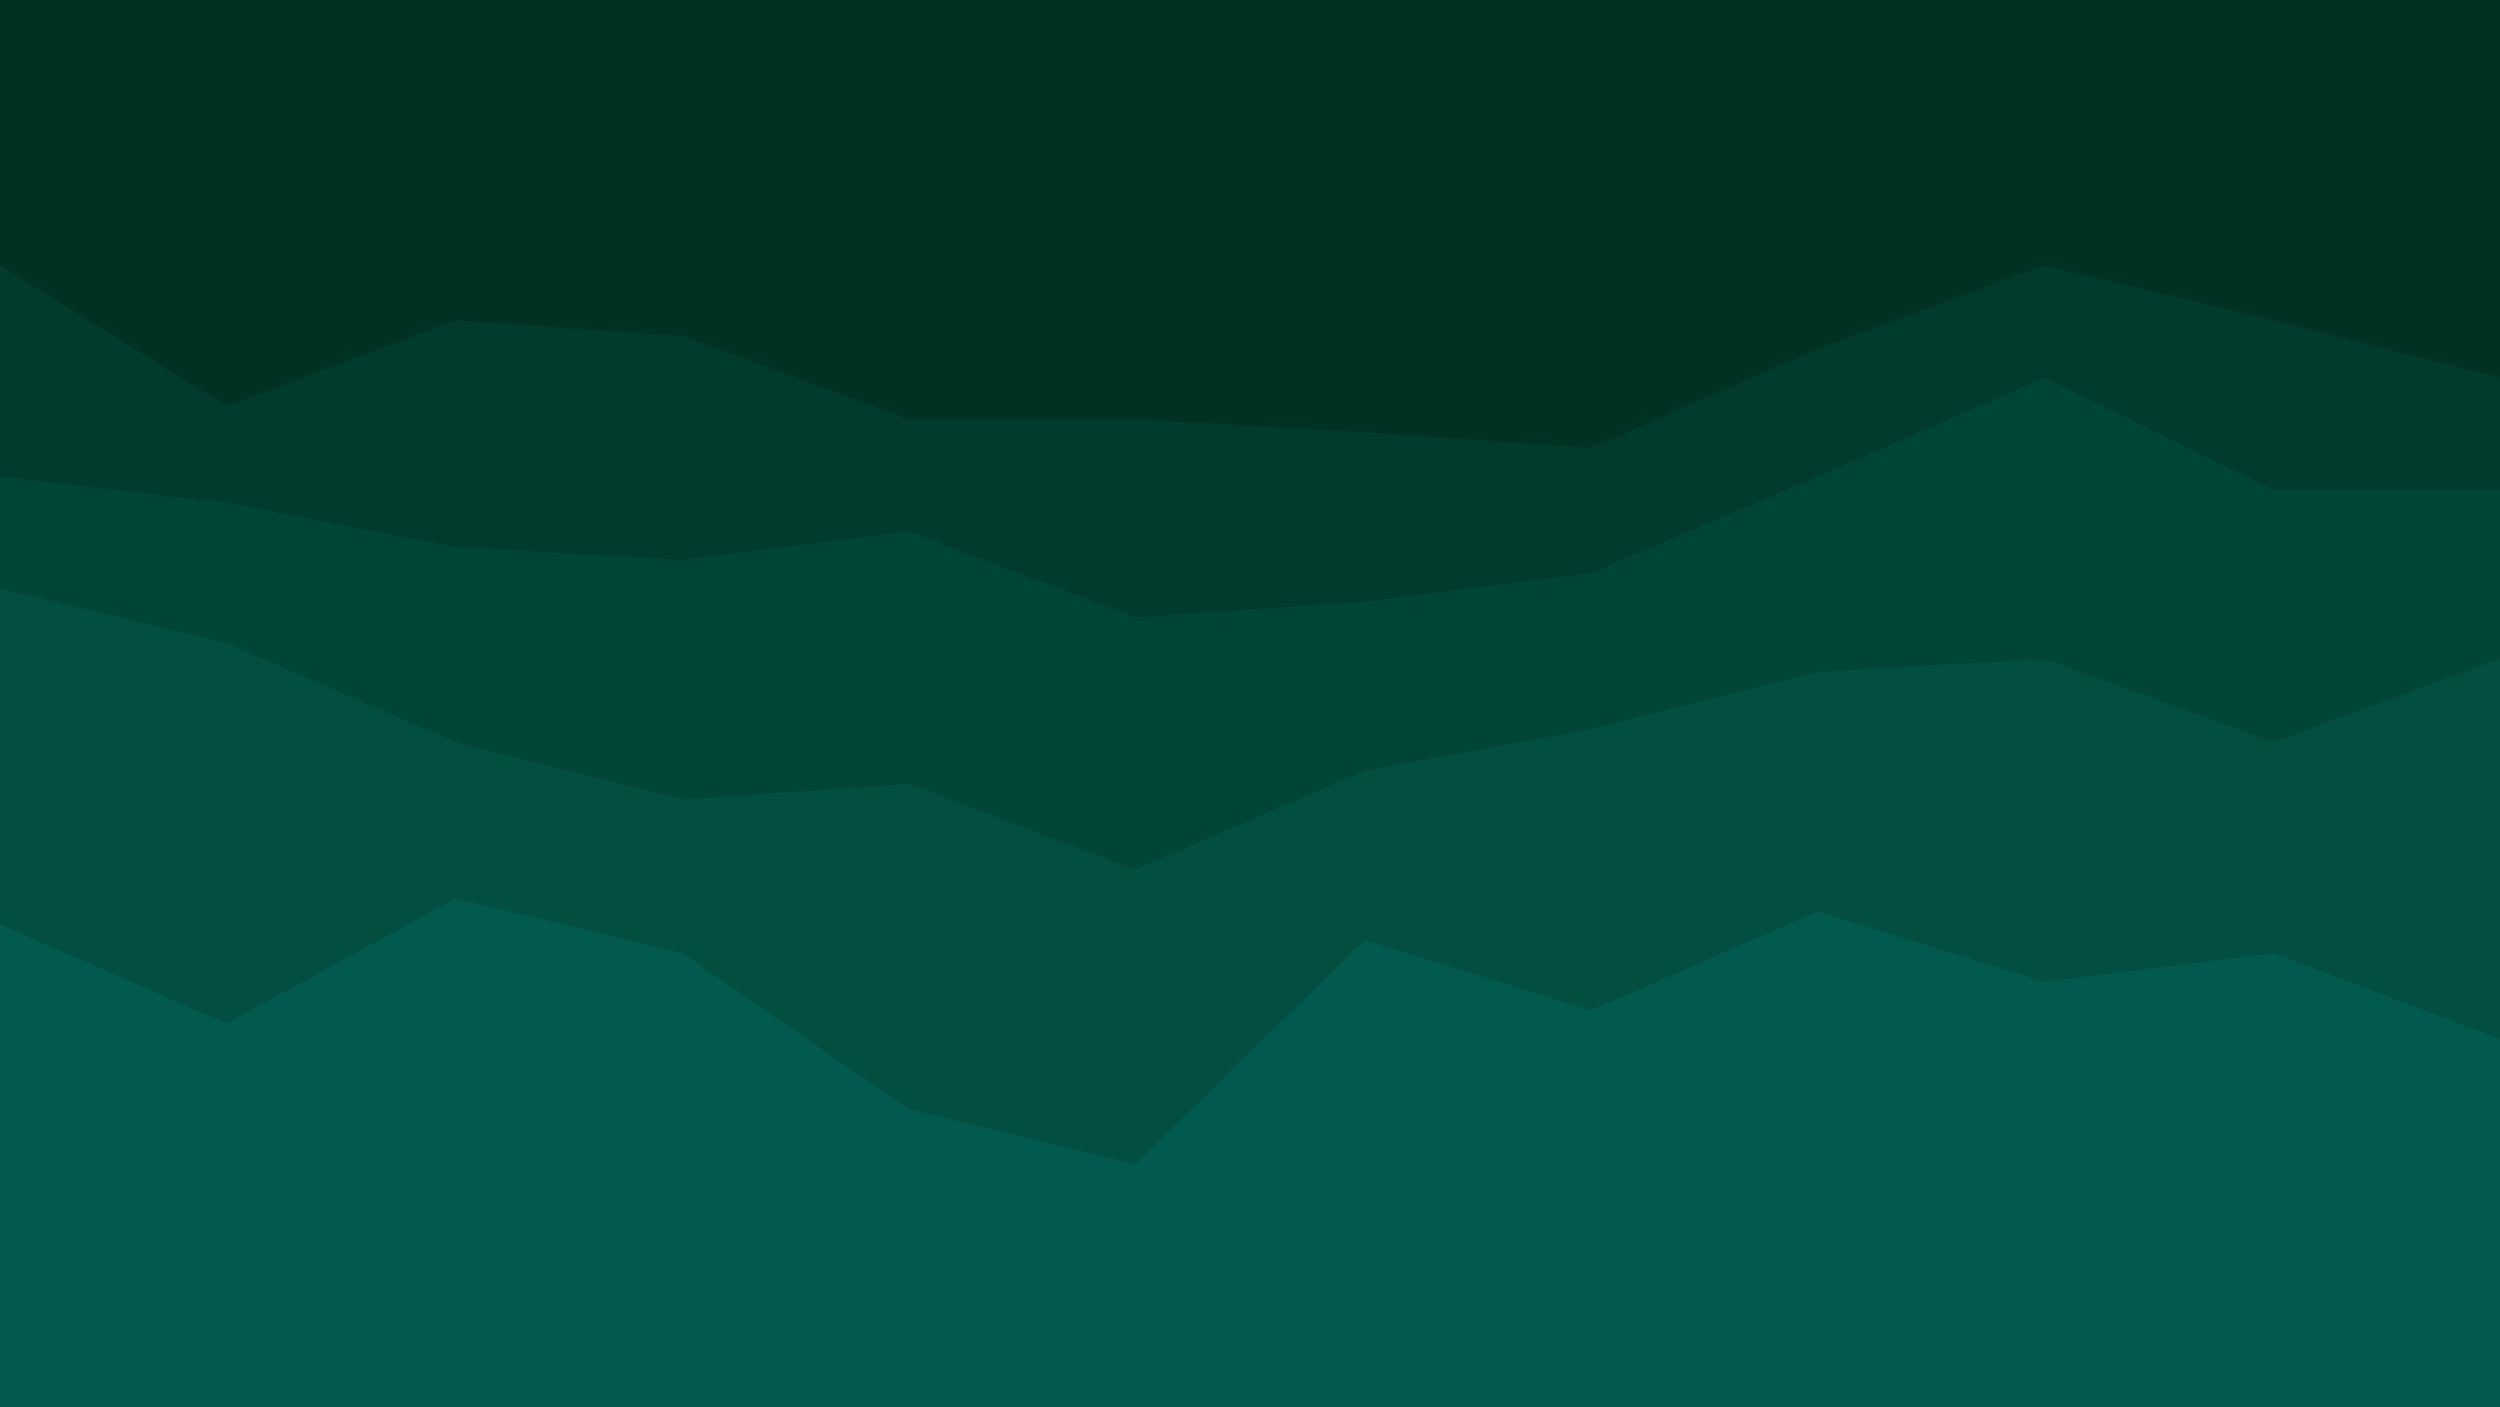
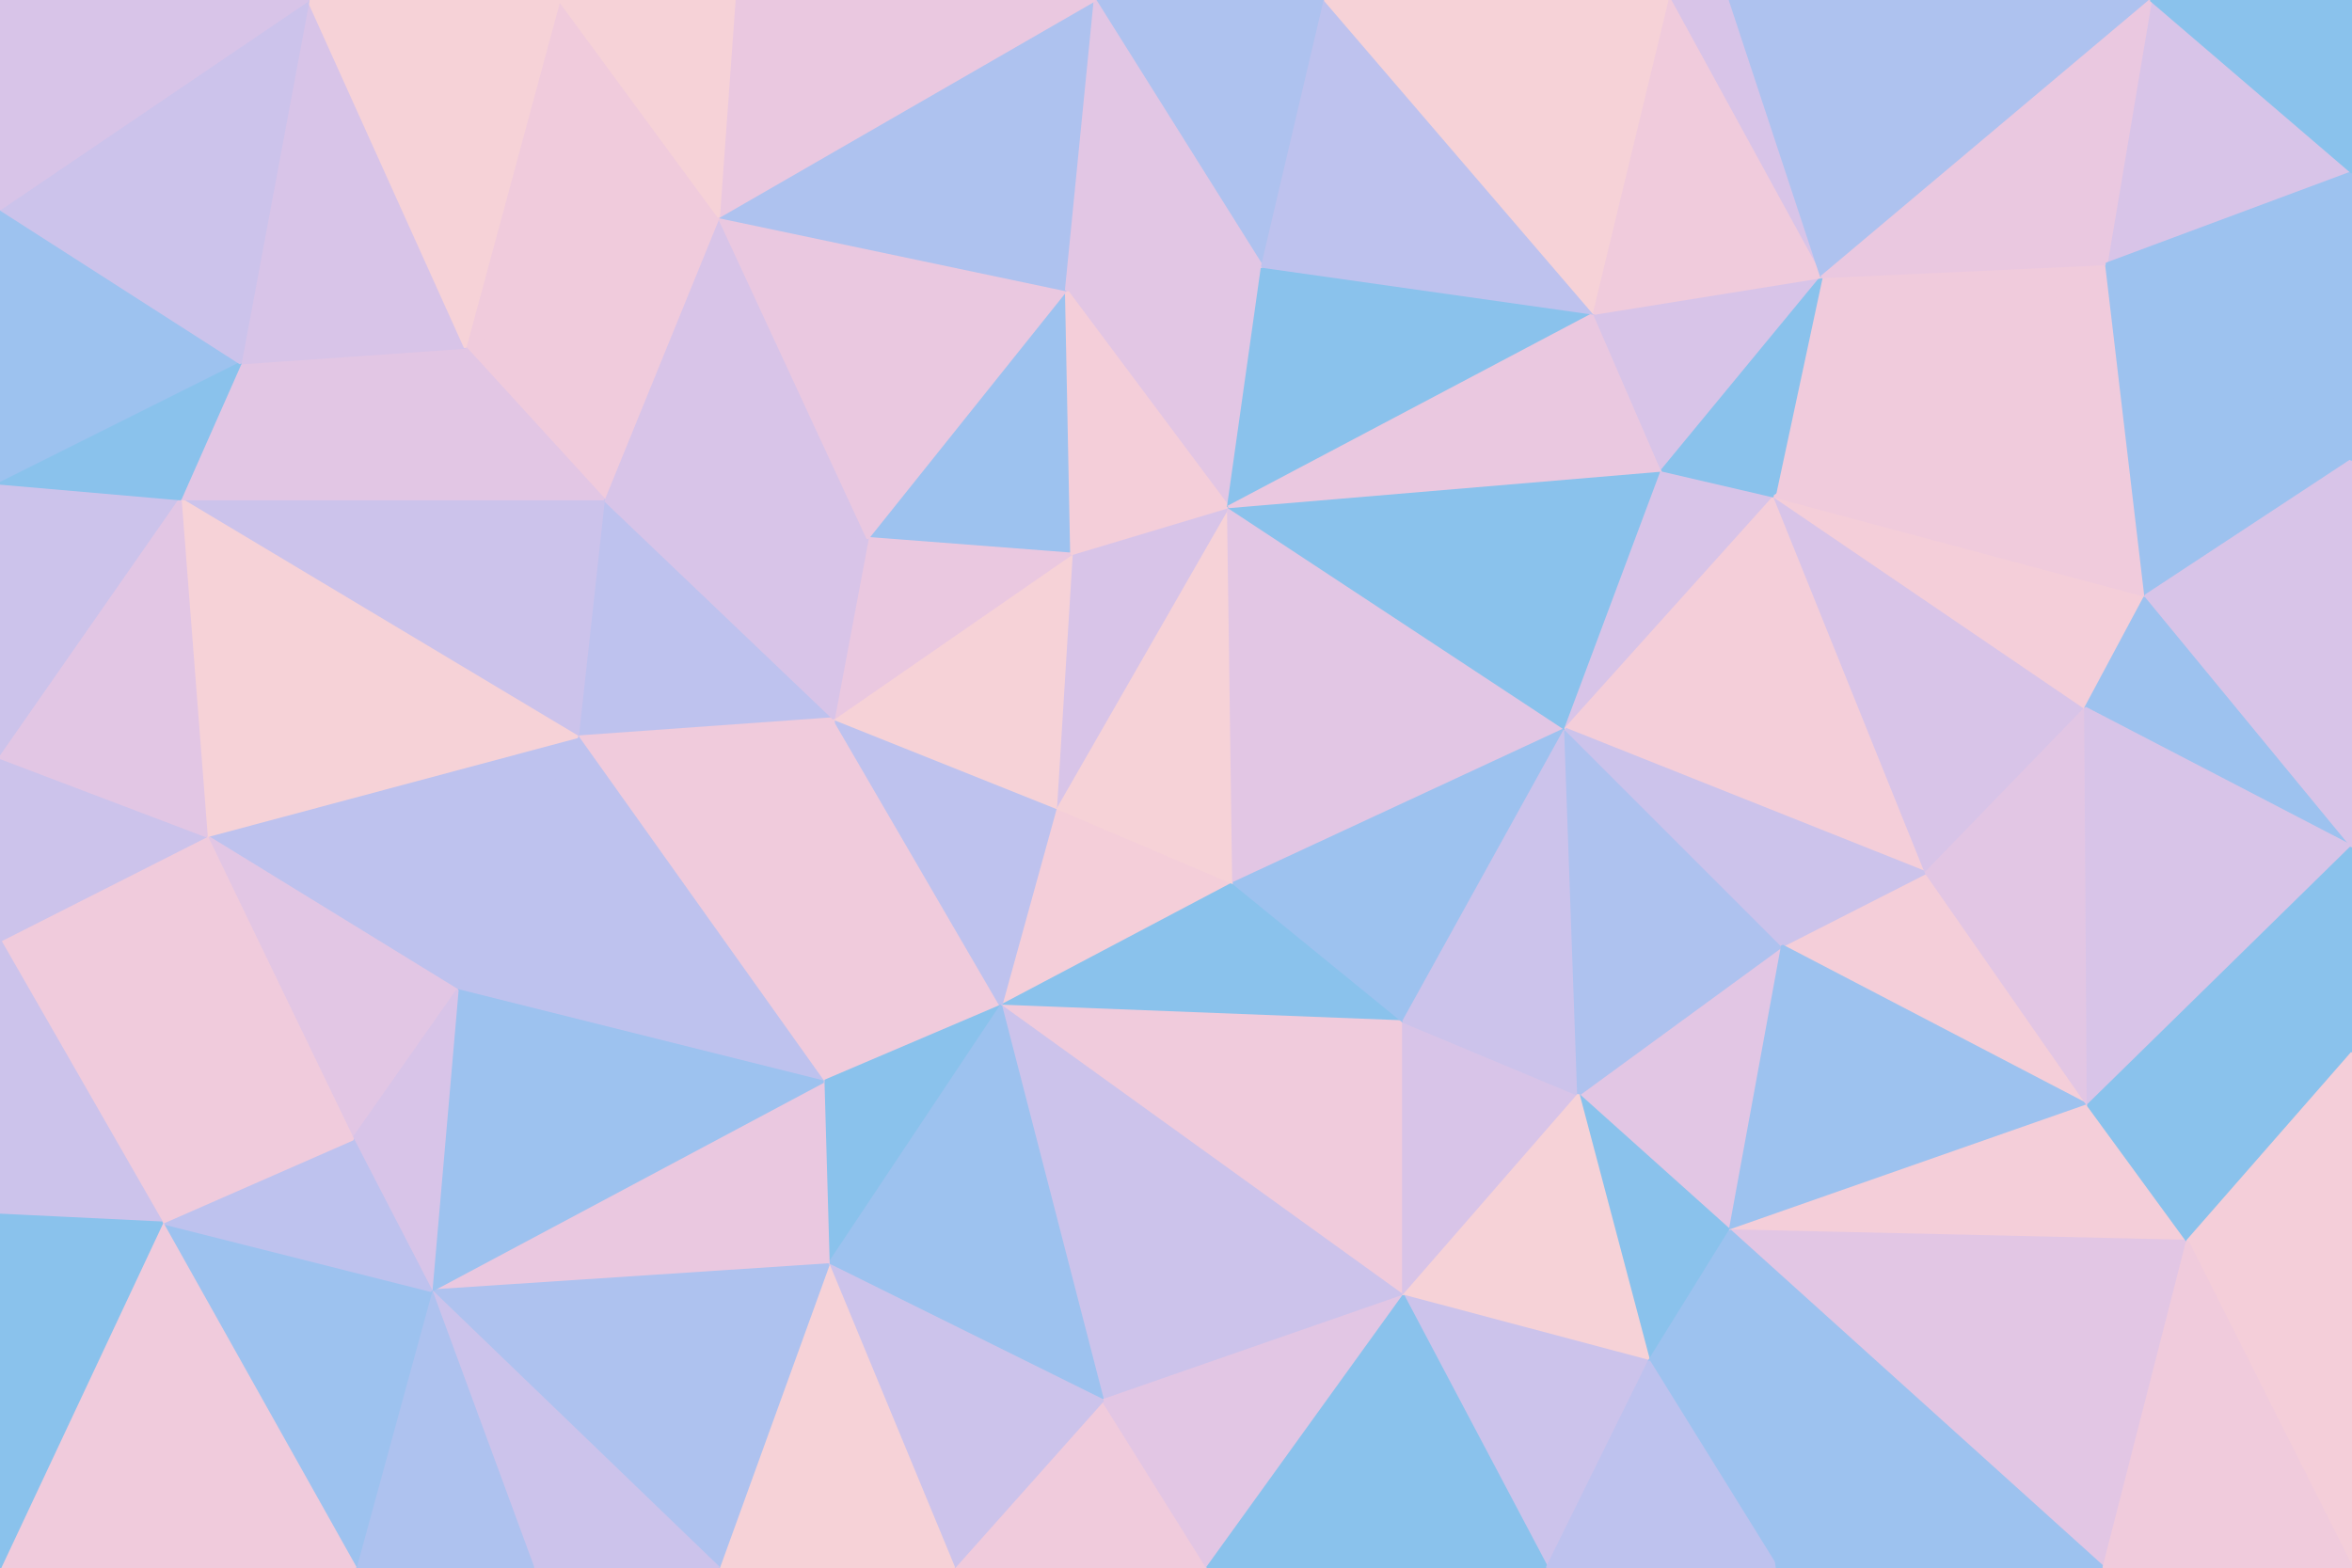
- <svg xmlns="http://www.w3.org/2000/svg" id="visual" viewBox="0 0 960 540" width="960" height="540" version="1.1">
-   <path d="M0 104L87 158L175 125L262 131L349 163L436 163L524 168L611 174L698 136L785 104L873 125L960 147L960 0L873 0L785 0L698 0L611 0L524 0L436 0L349 0L262 0L175 0L87 0L0 0Z" fill="#003223" />
-   <path d="M0 185L87 195L175 212L262 217L349 206L436 239L524 233L611 222L698 185L785 147L873 190L960 190L960 145L873 123L785 102L698 134L611 172L524 166L436 161L349 161L262 129L175 123L87 156L0 102Z" fill="#013b2d" />
-   <path d="M0 228L87 249L175 287L262 309L349 303L436 336L524 298L611 282L698 260L785 255L873 287L960 255L960 188L873 188L785 145L698 183L611 220L524 231L436 237L349 204L262 215L175 210L87 193L0 183Z" fill="#014537" />
-   <path d="M0 357L87 395L175 347L262 368L349 428L436 449L524 363L611 390L698 352L785 379L873 368L960 401L960 253L873 285L785 253L698 258L611 280L524 296L436 334L349 301L262 307L175 285L87 247L0 226Z" fill="#024f42" />
-   <path d="M0 541L87 541L175 541L262 541L349 541L436 541L524 541L611 541L698 541L785 541L873 541L960 541L960 399L873 366L785 377L698 350L611 388L524 361L436 447L349 426L262 366L175 345L87 393L0 355Z" fill="#02594e" />
+ <svg xmlns="http://www.w3.org/2000/svg" id="visual" viewBox="0 0 900 600" width="900" height="600" version="1.1">
+   <g stroke-width="1" stroke-linejoin="bevel">
+     <path d="M472 338L404 309L383 385Z" fill="#f4ced9" stroke="#f4ced9" />
+     <path d="M383 385L537 391L472 338Z" fill="#8ac2ec" stroke="#8ac2ec" />
+     <path d="M319 275L315 414L383 385Z" fill="#f0cbdc" stroke="#f0cbdc" />
+     <path d="M383 385L537 496L537 391Z" fill="#f0cbdc" stroke="#f0cbdc" />
+     <path d="M404 309L319 275L383 385Z" fill="#bec2ee" stroke="#bec2ee" />
+     <path d="M470 194L404 309L472 338Z" fill="#f6d2d7" stroke="#f6d2d7" />
+     <path d="M470 194L410 212L404 309Z" fill="#d8c4e8" stroke="#d8c4e8" />
+     <path d="M404 309L410 212L319 275Z" fill="#f6d2d7" stroke="#f6d2d7" />
+     <path d="M315 414L317 484L383 385Z" fill="#8ac2ec" stroke="#8ac2ec" />
+     <path d="M599 279L470 194L472 338Z" fill="#e2c6e4" stroke="#e2c6e4" />
+     <path d="M408 111L332 206L410 212Z" fill="#9dc2ef" stroke="#9dc2ef" />
+     <path d="M410 212L332 206L319 275Z" fill="#eac8e0" stroke="#eac8e0" />
+     <path d="M422 536L537 496L383 385Z" fill="#ccc3eb" stroke="#ccc3eb" />
+     <path d="M317 484L422 536L383 385Z" fill="#9dc2ef" stroke="#9dc2ef" />
+     <path d="M537 496L604 419L537 391Z" fill="#d8c4e8" stroke="#d8c4e8" />
+     <path d="M537 391L599 279L472 338Z" fill="#9dc2ef" stroke="#9dc2ef" />
+     <path d="M604 419L599 279L537 391Z" fill="#ccc3eb" stroke="#ccc3eb" />
+     <path d="M231 191L221 282L319 275Z" fill="#bec2ee" stroke="#bec2ee" />
+     <path d="M319 275L221 282L315 414Z" fill="#f0cbdc" stroke="#f0cbdc" />
+     <path d="M315 414L165 494L317 484Z" fill="#eac8e0" stroke="#eac8e0" />
+     <path d="M483 102L408 111L470 194Z" fill="#e2c6e4" stroke="#e2c6e4" />
+     <path d="M470 194L408 111L410 212Z" fill="#f4ced9" stroke="#f4ced9" />
+     <path d="M332 206L231 191L319 275Z" fill="#d8c4e8" stroke="#d8c4e8" />
+     <path d="M365 600L462 600L422 536Z" fill="#f0cbdc" stroke="#f0cbdc" />
+     <path d="M422 536L462 600L537 496Z" fill="#e2c6e4" stroke="#e2c6e4" />
+     <path d="M662 471L682 362L604 419Z" fill="#e2c6e4" stroke="#e2c6e4" />
+     <path d="M221 282L175 379L315 414Z" fill="#bec2ee" stroke="#bec2ee" />
+     <path d="M317 484L365 600L422 536Z" fill="#ccc3eb" stroke="#ccc3eb" />
+     <path d="M275 600L365 600L317 484Z" fill="#f6d2d7" stroke="#f6d2d7" />
+     <path d="M275 83L231 191L332 206Z" fill="#d8c4e8" stroke="#d8c4e8" />
+     <path d="M221 282L79 320L175 379Z" fill="#bec2ee" stroke="#bec2ee" />
+     <path d="M662 471L604 419L631 521Z" fill="#8ac2ec" stroke="#8ac2ec" />
+     <path d="M604 419L682 362L599 279Z" fill="#aec2ef" stroke="#aec2ef" />
+     <path d="M610 120L483 102L470 194Z" fill="#8ac2ec" stroke="#8ac2ec" />
+     <path d="M636 180L470 194L599 279Z" fill="#8ac2ec" stroke="#8ac2ec" />
+     <path d="M631 521L604 419L537 496Z" fill="#f6d2d7" stroke="#f6d2d7" />
+     <path d="M592 600L631 521L537 496Z" fill="#ccc3eb" stroke="#ccc3eb" />
+     <path d="M679 190L636 180L599 279Z" fill="#d8c4e8" stroke="#d8c4e8" />
+     <path d="M165 494L275 600L317 484Z" fill="#aec2ef" stroke="#aec2ef" />
+     <path d="M175 379L165 494L315 414Z" fill="#9dc2ef" stroke="#9dc2ef" />
+     <path d="M462 600L592 600L537 496Z" fill="#8ac2ec" stroke="#8ac2ec" />
+     <path d="M631 521L680 600L662 471Z" fill="#9dc2ef" stroke="#9dc2ef" />
+     <path d="M636 180L610 120L470 194Z" fill="#eac8e0" stroke="#eac8e0" />
+     <path d="M79 320L135 436L175 379Z" fill="#e2c6e4" stroke="#e2c6e4" />
+     <path d="M175 379L135 436L165 494Z" fill="#d8c4e8" stroke="#d8c4e8" />
+     <path d="M737 334L679 190L599 279Z" fill="#f4ced9" stroke="#f4ced9" />
+     <path d="M636 180L697 106L610 120Z" fill="#d8c4e8" stroke="#d8c4e8" />
+     <path d="M408 111L275 83L332 206Z" fill="#eac8e0" stroke="#eac8e0" />
+     <path d="M419 0L275 83L408 111Z" fill="#aec2ef" stroke="#aec2ef" />
+     <path d="M799 423L737 334L682 362Z" fill="#f4ced9" stroke="#f4ced9" />
+     <path d="M682 362L737 334L599 279Z" fill="#ccc3eb" stroke="#ccc3eb" />
+     <path d="M799 423L682 362L662 471Z" fill="#9dc2ef" stroke="#9dc2ef" />
+     <path d="M165 494L204 600L275 600Z" fill="#ccc3eb" stroke="#ccc3eb" />
+     <path d="M136 600L204 600L165 494Z" fill="#aec2ef" stroke="#aec2ef" />
+     <path d="M275 83L178 133L231 191Z" fill="#f0cbdc" stroke="#f0cbdc" />
+     <path d="M231 191L69 191L221 282Z" fill="#ccc3eb" stroke="#ccc3eb" />
+     <path d="M69 191L79 320L221 282Z" fill="#f6d2d7" stroke="#f6d2d7" />
+     <path d="M62 468L136 600L165 494Z" fill="#9dc2ef" stroke="#9dc2ef" />
+     <path d="M592 600L680 600L631 521Z" fill="#bec2ee" stroke="#bec2ee" />
+     <path d="M507 0L419 0L483 102Z" fill="#aec2ef" stroke="#aec2ef" />
+     <path d="M483 102L419 0L408 111Z" fill="#e2c6e4" stroke="#e2c6e4" />
+     <path d="M275 83L214 0L178 133Z" fill="#f0cbdc" stroke="#f0cbdc" />
+     <path d="M610 120L507 0L483 102Z" fill="#bec2ee" stroke="#bec2ee" />
+     <path d="M639 0L507 0L610 120Z" fill="#f6d2d7" stroke="#f6d2d7" />
+     <path d="M806 101L697 106L679 190Z" fill="#f0cbdc" stroke="#f0cbdc" />
+     <path d="M679 190L697 106L636 180Z" fill="#8ac2ec" stroke="#8ac2ec" />
+     <path d="M62 468L165 494L135 436Z" fill="#bec2ee" stroke="#bec2ee" />
+     <path d="M79 320L62 468L135 436Z" fill="#f0cbdc" stroke="#f0cbdc" />
+     <path d="M837 475L799 423L662 471Z" fill="#f4ced9" stroke="#f4ced9" />
+     <path d="M737 334L798 271L679 190Z" fill="#d8c4e8" stroke="#d8c4e8" />
+     <path d="M799 423L798 271L737 334Z" fill="#e2c6e4" stroke="#e2c6e4" />
+     <path d="M419 0L281 0L275 83Z" fill="#eac8e0" stroke="#eac8e0" />
+     <path d="M178 133L69 191L231 191Z" fill="#e2c6e4" stroke="#e2c6e4" />
+     <path d="M79 320L0 360L62 468Z" fill="#f0cbdc" stroke="#f0cbdc" />
+     <path d="M92 139L69 191L178 133Z" fill="#e2c6e4" stroke="#e2c6e4" />
+     <path d="M118 0L92 139L178 133Z" fill="#d8c4e8" stroke="#d8c4e8" />
+     <path d="M281 0L214 0L275 83Z" fill="#f6d2d7" stroke="#f6d2d7" />
+     <path d="M662 0L639 0L697 106Z" fill="#d8c4e8" stroke="#d8c4e8" />
+     <path d="M697 106L639 0L610 120Z" fill="#f0cbdc" stroke="#f0cbdc" />
+     <path d="M798 271L821 228L679 190Z" fill="#f4ced9" stroke="#f4ced9" />
+     <path d="M900 324L821 228L798 271Z" fill="#9dc2ef" stroke="#9dc2ef" />
+     <path d="M0 290L0 360L79 320Z" fill="#ccc3eb" stroke="#ccc3eb" />
+     <path d="M62 468L0 600L136 600Z" fill="#f0cbdc" stroke="#f0cbdc" />
+     <path d="M823 0L662 0L697 106Z" fill="#aec2ef" stroke="#aec2ef" />
+     <path d="M0 185L0 290L69 191Z" fill="#ccc3eb" stroke="#ccc3eb" />
+     <path d="M69 191L0 290L79 320Z" fill="#e2c6e4" stroke="#e2c6e4" />
+     <path d="M805 600L837 475L662 471Z" fill="#e2c6e4" stroke="#e2c6e4" />
+     <path d="M799 423L900 324L798 271Z" fill="#d8c4e8" stroke="#d8c4e8" />
+     <path d="M0 360L0 465L62 468Z" fill="#ccc3eb" stroke="#ccc3eb" />
+     <path d="M680 600L805 600L662 471Z" fill="#9dc2ef" stroke="#9dc2ef" />
+     <path d="M0 80L0 185L92 139Z" fill="#9dc2ef" stroke="#9dc2ef" />
+     <path d="M92 139L0 185L69 191Z" fill="#8ac2ec" stroke="#8ac2ec" />
+     <path d="M821 228L806 101L679 190Z" fill="#f0cbdc" stroke="#f0cbdc" />
+     <path d="M214 0L118 0L178 133Z" fill="#f6d2d7" stroke="#f6d2d7" />
+     <path d="M900 403L799 423L837 475Z" fill="#8ac2ec" stroke="#8ac2ec" />
+     <path d="M900 403L900 324L799 423Z" fill="#8ac2ec" stroke="#8ac2ec" />
+     <path d="M821 228L900 176L806 101Z" fill="#9dc2ef" stroke="#9dc2ef" />
+     <path d="M900 477L900 403L837 475Z" fill="#f4ced9" stroke="#f4ced9" />
+     <path d="M0 465L0 600L62 468Z" fill="#8ac2ec" stroke="#8ac2ec" />
+     <path d="M900 600L900 477L837 475Z" fill="#f4ced9" stroke="#f4ced9" />
+     <path d="M118 0L0 80L92 139Z" fill="#ccc3eb" stroke="#ccc3eb" />
+     <path d="M900 324L900 176L821 228Z" fill="#d8c4e8" stroke="#d8c4e8" />
+     <path d="M900 66L823 0L806 101Z" fill="#d8c4e8" stroke="#d8c4e8" />
+     <path d="M806 101L823 0L697 106Z" fill="#eac8e0" stroke="#eac8e0" />
+     <path d="M805 600L900 600L837 475Z" fill="#f0cbdc" stroke="#f0cbdc" />
+     <path d="M118 0L0 0L0 80Z" fill="#d8c4e8" stroke="#d8c4e8" />
+     <path d="M900 176L900 66L806 101Z" fill="#9dc2ef" stroke="#9dc2ef" />
+     <path d="M900 66L900 0L823 0Z" fill="#8ac2ec" stroke="#8ac2ec" />
+   </g>
</svg>
